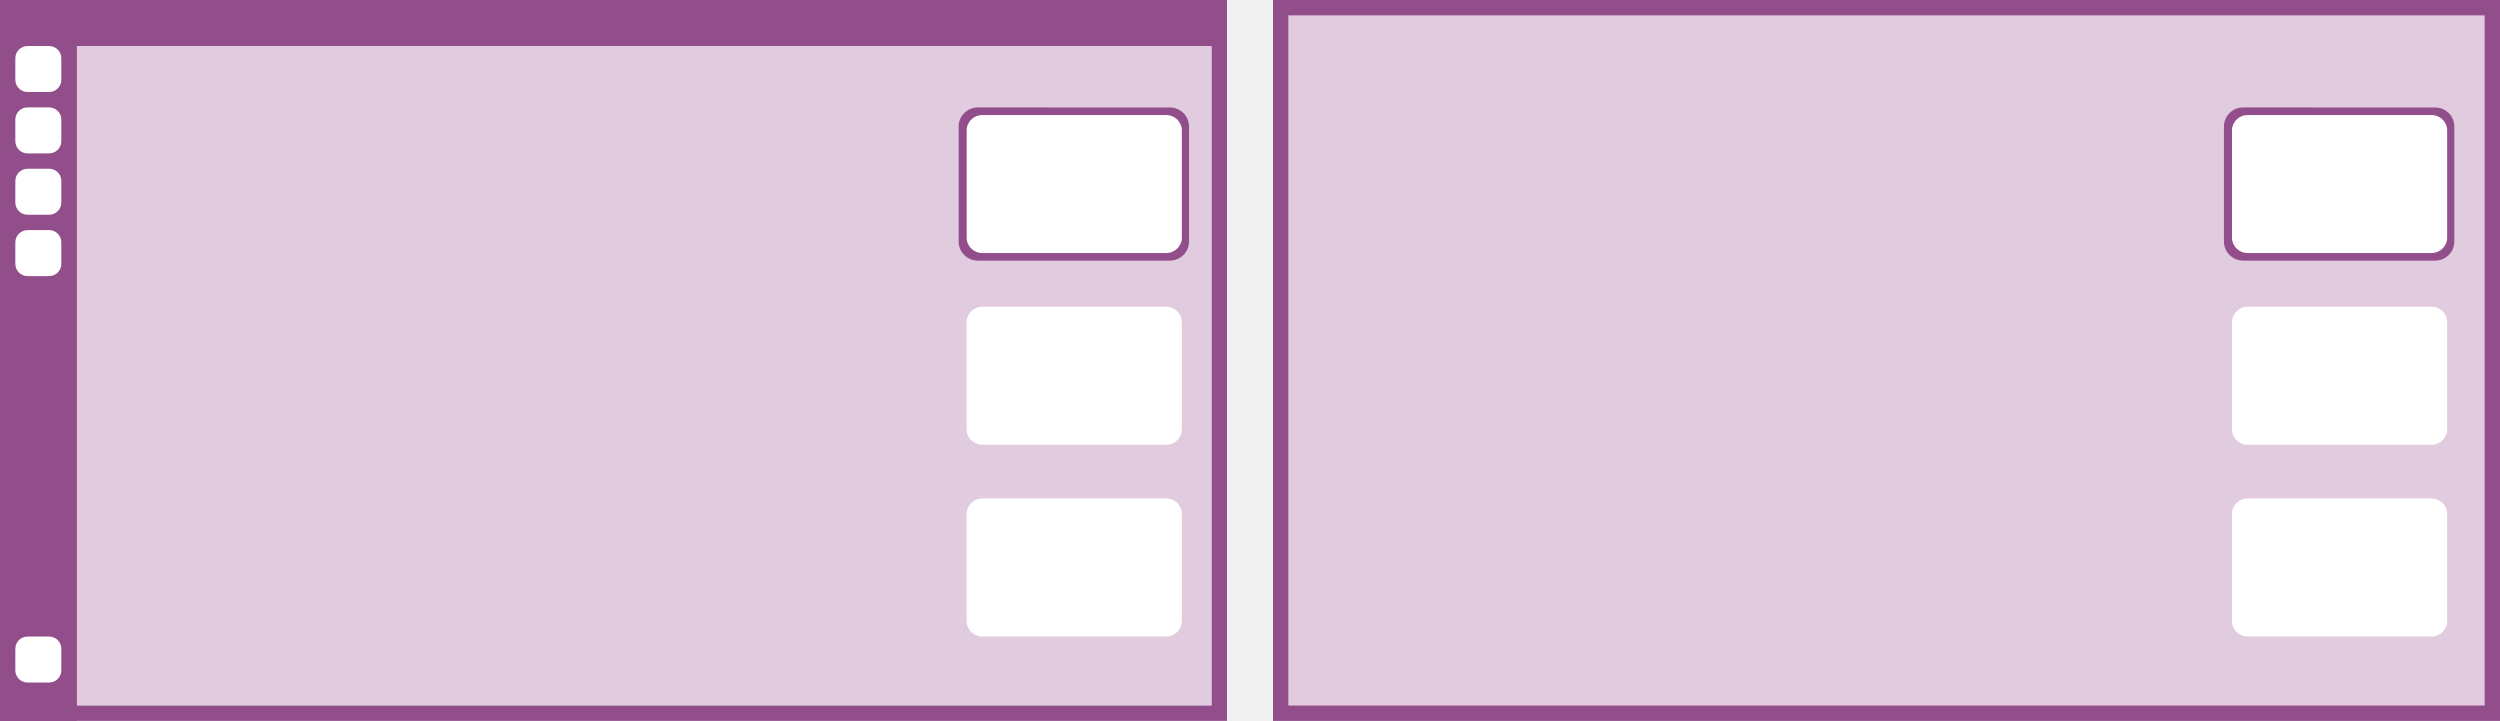
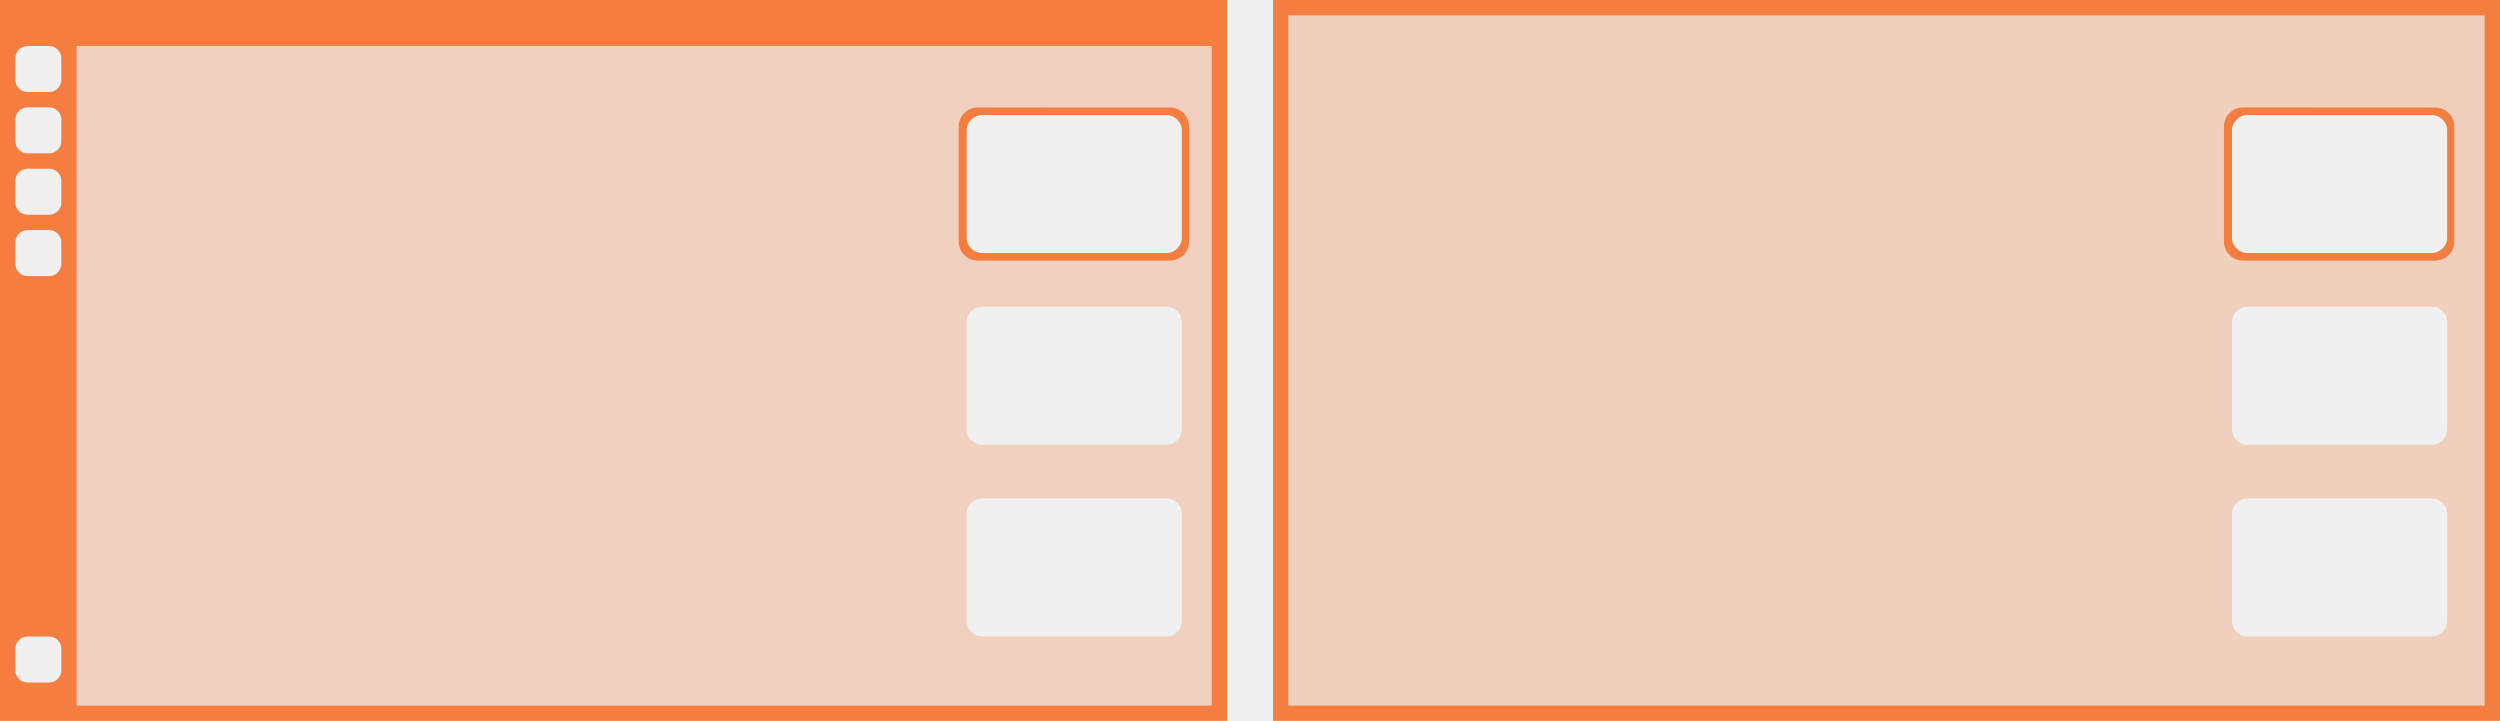
<svg xmlns="http://www.w3.org/2000/svg" width="326" height="94" viewBox="0 0 86.255 24.871" version="1.1" id="svg29">
  <defs id="defs5">
    <clipPath clipPathUnits="userSpaceOnUse" id="a">
      <path style="opacity:1;vector-effect:none;fill:#ed333b;fill-opacity:1;stroke:none;stroke-width:2;stroke-linecap:butt;stroke-linejoin:miter;stroke-miterlimit:4;stroke-dasharray:none;stroke-dashoffset:0;stroke-opacity:1;marker:none" d="m 1448,-3870.014 h 127 v 73 h -127 z" id="path2" />
    </clipPath>
  </defs>
-   <rect y="0.265" x="44.186" height="24.342" width="41.804" style="vector-effect:none;fill:#ffffff;fill-opacity:1;stroke:#924d8b;stroke-width:0.529;stroke-linecap:butt;stroke-linejoin:miter;stroke-miterlimit:4;stroke-dasharray:none;stroke-dashoffset:0;stroke-opacity:1;marker:none" id="rect67" />
-   <path style="display:inline;opacity:0.287;vector-effect:none;fill:#924d8b;fill-opacity:1;stroke:#924d8b;stroke-width:0.794;stroke-linecap:butt;stroke-linejoin:miter;stroke-miterlimit:4;stroke-dasharray:none;stroke-dashoffset:0;stroke-opacity:1;marker:none;marker-start:none;marker-mid:none;marker-end:none;paint-order:normal" d="M 44.318,0.397 H 85.858 V 24.475 H 44.318 Z" id="path3092" />
-   <g id="g4804" transform="translate(43.92115,-0.5285854)" />
-   <rect style="fill:#924d8b;fill-opacity:1;stroke:none;stroke-width:0.287;stroke-opacity:1" id="rect4752" width="42.334" height="24.871" x="-0" y="-3.5527137e-15" ry="0" />
-   <rect style="fill:#ffffff;fill-opacity:1;stroke:none;stroke-width:0.398;stroke-opacity:1" id="rect5232" width="39.159" height="22.754" x="2.646" y="1.588" />
-   <rect style="opacity:0.287;fill:#924d8b;fill-opacity:1;stroke:none;stroke-width:0.398;stroke-opacity:1" id="rect5232-3" width="39.159" height="22.754" x="2.646" y="1.588" />
-   <rect style="fill:#924d8b;fill-opacity:1;stroke:none;stroke-width:0.263;stroke-opacity:1" id="rect5358" width="2.646" height="24.871" x="-0" y="-3.5527137e-15" />
-   <path id="rect2863-36-3" style="fill:#ffffff;fill-opacity:1;stroke-width:0.099" d="m 0.952,1.588 c -0.235,0 -0.423,0.189 -0.423,0.423 v 0.741 c 0,0.235 0.189,0.423 0.423,0.423 H 1.693 c 0.235,0 0.423,-0.189 0.423,-0.423 v -0.741 c 0,-0.235 -0.189,-0.423 -0.423,-0.423 z m 0,2.117 c -0.235,0 -0.423,0.189 -0.423,0.423 v 0.741 c 0,0.235 0.189,0.423 0.423,0.423 H 1.693 c 0.235,0 0.423,-0.189 0.423,-0.423 v -0.741 c 0,-0.235 -0.189,-0.423 -0.423,-0.423 z m 0,2.117 c -0.235,0 -0.423,0.189 -0.423,0.423 v 0.741 c 0,0.235 0.189,0.423 0.423,0.423 H 1.693 c 0.235,0 0.423,-0.189 0.423,-0.423 V 6.244 c 0,-0.235 -0.189,-0.423 -0.423,-0.423 z m 0,2.117 c -0.235,0 -0.423,0.189 -0.423,0.423 v 0.741 c 0,0.235 0.189,0.423 0.423,0.423 H 1.693 c 0.235,0 0.423,-0.189 0.423,-0.423 V 8.361 c 0,-0.235 -0.189,-0.423 -0.423,-0.423 z m 0,14.023 c -0.235,0 -0.423,0.189 -0.423,0.423 v 0.741 c 0,0.235 0.189,0.423 0.423,0.423 H 1.693 c 0.235,0 0.423,-0.189 0.423,-0.423 v -0.741 c 0,-0.235 -0.189,-0.423 -0.423,-0.423 z" />
-   <rect style="opacity:1;fill:#ffffff;fill-opacity:1;stroke:#ed333b;stroke-width:0;stroke-linecap:round;stroke-miterlimit:4;stroke-dasharray:none" id="rect3775" width="7.952" height="5.292" x="33.073" y="3.704" rx="0.669" ry="0.661" />
-   <path style="opacity:1;fill:#924d8b;fill-opacity:1;stroke:#ed333b;stroke-width:0;stroke-linecap:round;stroke-miterlimit:4;stroke-dasharray:none" d="m 33.742,3.704 c -0.37,0 -0.669,0.295 -0.669,0.661 V 8.334 c 0,0.366 0.298,0.661 0.669,0.661 h 6.615 c 0.37,0 0.669,-0.295 0.669,-0.661 V 4.366 c 0,-0.366 -0.298,-0.661 -0.669,-0.661 z m 0.154,0.265 h 6.336 c 0.301,0 0.544,0.236 0.544,0.529 v 3.704 c 0,0.293 -0.243,0.529 -0.544,0.529 h -6.336 c -0.301,0 -0.544,-0.236 -0.544,-0.529 V 4.498 c 0,-0.293 0.243,-0.529 0.544,-0.529 z" id="rect3775-3" />
-   <path style="opacity:1;fill:#ffffff;fill-opacity:1;stroke:#ed333b;stroke-width:0;stroke-linecap:round;stroke-miterlimit:4;stroke-dasharray:none" d="m 33.896,17.198 c -0.301,0 -0.544,0.236 -0.544,0.529 v 3.704 c 0,0.293 0.243,0.529 0.544,0.529 h 6.336 c 0.301,0 0.544,-0.236 0.544,-0.529 v -3.704 c 0,-0.293 -0.243,-0.529 -0.544,-0.529 z" id="rect3775-7-5" />
-   <path id="rect3775-7" style="opacity:1;fill:#ffffff;fill-opacity:1;stroke:#ed333b;stroke-width:0;stroke-linecap:round;stroke-miterlimit:4;stroke-dasharray:none" d="m 33.896,10.583 c -0.301,0 -0.544,0.236 -0.544,0.529 v 3.704 c 0,0.293 0.243,0.529 0.544,0.529 h 6.336 c 0.301,0 0.544,-0.236 0.544,-0.529 v -3.704 c 0,-0.293 -0.243,-0.529 -0.544,-0.529 z" />
-   <rect style="opacity:1;fill:#ffffff;fill-opacity:1;stroke:#ed333b;stroke-width:0;stroke-linecap:round;stroke-miterlimit:4;stroke-dasharray:none" id="rect3775-36" width="7.952" height="5.292" x="76.73" y="3.704" rx="0.669" ry="0.661" />
-   <path style="opacity:1;fill:#924d8b;fill-opacity:1;stroke:#ed333b;stroke-width:0;stroke-linecap:round;stroke-miterlimit:4;stroke-dasharray:none" d="m 77.398,3.704 c -0.37,0 -0.669,0.295 -0.669,0.661 v 3.969 c 0,0.366 0.298,0.661 0.669,0.661 h 6.615 c 0.37,0 0.669,-0.295 0.669,-0.661 V 4.366 c 0,-0.366 -0.298,-0.661 -0.669,-0.661 z m 0.154,0.265 h 6.336 c 0.301,0 0.544,0.236 0.544,0.529 v 3.704 c 0,0.293 -0.243,0.529 -0.544,0.529 h -6.336 c -0.301,0 -0.544,-0.236 -0.544,-0.529 V 4.498 c 0,-0.293 0.243,-0.529 0.544,-0.529 z" id="rect3775-3-7" />
-   <path style="opacity:1;fill:#ffffff;fill-opacity:1;stroke:#ed333b;stroke-width:0;stroke-linecap:round;stroke-miterlimit:4;stroke-dasharray:none" d="m 77.552,17.198 c -0.301,0 -0.544,0.236 -0.544,0.529 v 3.704 c 0,0.293 0.243,0.529 0.544,0.529 h 6.336 c 0.301,0 0.544,-0.236 0.544,-0.529 v -3.704 c 0,-0.293 -0.243,-0.529 -0.544,-0.529 z" id="rect3775-7-5-5" />
-   <path id="rect3775-7-3" style="opacity:1;fill:#ffffff;fill-opacity:1;stroke:#ed333b;stroke-width:0;stroke-linecap:round;stroke-miterlimit:4;stroke-dasharray:none" d="m 77.552,10.583 c -0.301,0 -0.544,0.236 -0.544,0.529 v 3.704 c 0,0.293 0.243,0.529 0.544,0.529 h 6.336 c 0.301,0 0.544,-0.236 0.544,-0.529 v -3.704 c 0,-0.293 -0.243,-0.529 -0.544,-0.529 z" />
+   <g transform="matrix(0.6922725,-0.6922685,0.6922725,0.6922685,-169.3588,-167.9738)" id="g4632" style="fill:#ffffff;stroke-width:0.29" />
+   <path d="M -1.1934043e-4,0 V 24.872 H 2.646 42.334 V 0 H 2.646 Z M 0.952,1.588 H 1.693 c 0.235,0 0.423,0.189 0.423,0.423 v 0.741 c 0,0.235 -0.189,0.423 -0.423,0.423 H 0.952 c -0.235,0 -0.423,-0.189 -0.423,-0.423 V 2.011 c 0,-0.235 0.189,-0.423 0.423,-0.423 z m 1.693,0 H 41.805 V 24.342 H 2.646 Z M 0.952,3.704 H 1.693 c 0.235,0 0.423,0.189 0.423,0.423 v 0.741 c 0,0.235 -0.189,0.423 -0.423,0.423 H 0.952 c -0.235,0 -0.423,-0.189 -0.423,-0.423 V 4.127 c 0,-0.235 0.189,-0.423 0.423,-0.423 z m 0,2.117 H 1.693 c 0.235,0 0.423,0.189 0.423,0.423 v 0.741 c 0,0.235 -0.189,0.423 -0.423,0.423 H 0.952 c -0.235,0 -0.423,-0.189 -0.423,-0.423 V 6.244 c 0,-0.235 0.189,-0.423 0.423,-0.423 z m 0,2.117 H 1.693 c 0.235,0 0.423,0.189 0.423,0.423 v 0.741 c 0,0.235 -0.189,0.423 -0.423,0.423 H 0.952 c -0.235,0 -0.423,-0.189 -0.423,-0.423 V 8.361 c 0,-0.235 0.189,-0.423 0.423,-0.423 z m 0,14.023 H 1.693 c 0.235,0 0.423,0.189 0.423,0.423 v 0.741 c 0,0.235 -0.189,0.423 -0.423,0.423 H 0.952 c -0.235,0 -0.423,-0.189 -0.423,-0.423 v -0.741 c 0,-0.235 0.189,-0.423 0.423,-0.423 z" fill="#f37e40" id="path2-3" style="stroke-width:0.265" />
+   <path id="path4" style="opacity:0.28;fill:#f37e40;fill-opacity:1;stroke-width:0.374" d="M 2.646,1.588 V 3.969 23.813 24.342 H 41.804 V 23.813 20.694 4.819 3.969 1.588 Z M 33.742,3.704 h 6.615 c 0.37,0 0.669,0.295 0.669,0.661 V 8.334 c 0,0.366 -0.298,0.661 -0.669,0.661 h -6.615 c -0.37,0 -0.669,-0.295 -0.669,-0.661 V 4.366 c 0,-0.366 0.298,-0.661 0.669,-0.661 z m 0.154,6.879 h 6.336 c 0.301,0 0.544,0.236 0.544,0.529 v 3.704 c 0,0.293 -0.243,0.529 -0.544,0.529 h -6.336 c -0.301,0 -0.544,-0.236 -0.544,-0.529 v -3.704 c 0,-0.293 0.243,-0.529 0.544,-0.529 z m 0,6.615 h 6.336 c 0.301,0 0.544,0.236 0.544,0.529 v 3.704 c 0,0.293 -0.243,0.529 -0.544,0.529 h -6.336 c -0.301,0 -0.544,-0.236 -0.544,-0.529 v -3.704 c 0,-0.293 0.243,-0.529 0.544,-0.529 z" />
+   <path style="fill:#f37e40;fill-opacity:1;stroke:#ed333b;stroke-width:0;stroke-linecap:round;stroke-miterlimit:4;stroke-dasharray:none" d="m 33.742,3.704 c -0.37,0 -0.669,0.295 -0.669,0.661 v 3.969 c 0,0.366 0.298,0.661 0.669,0.661 h 6.615 c 0.37,0 0.669,-0.295 0.669,-0.661 V 4.366 c 0,-0.366 -0.298,-0.661 -0.669,-0.661 z m 0.154,0.265 h 6.336 c 0.301,0 0.544,0.236 0.544,0.529 v 3.704 c 0,0.293 -0.243,0.529 -0.544,0.529 h -6.336 c -0.301,0 -0.544,-0.236 -0.544,-0.529 V 4.498 c 0,-0.293 0.243,-0.529 0.544,-0.529 z" id="rect3775-3" />
+   <path d="M 43.922,0 V 24.871 H 86.254 V 0 Z m 0.527,0.529 h 41.275 v 23.813 H 44.449 Z" color="#000000" style="stroke-width:1;-inkscape-stroke:none;fill:#f37e40;fill-opacity:1" id="path2-5" />
+   <path id="path4-3" style="paint-order:normal;fill:#f37e40;fill-opacity:1;opacity:0.287" d="M 167.5 1.5 L 167.5 92.5 L 324.5 92.5 L 324.5 1.5 L 167.5 1.5 z M 292.527 14 L 317.527 14 C 318.927 14 320.055 15.115 320.055 16.5 L 320.055 31.5 C 320.055 32.885 318.927 34 317.527 34 L 292.527 34 C 291.127 34 290 32.885 290 31.5 L 290 16.5 C 290 15.115 291.127 14 292.527 14 z M 293.109 40 L 317.055 40 C 318.193 40 319.109 40.892 319.109 42 L 319.109 56 C 319.109 57.108 318.193 58 317.055 58 L 293.109 58 C 291.971 58 291.055 57.108 291.055 56 L 291.055 42 C 291.055 40.892 291.971 40 293.109 40 z M 293.109 65 L 317.055 65 C 318.193 65 319.109 65.892 319.109 67 L 319.109 81 C 319.109 82.108 318.193 83 317.055 83 L 293.109 83 C 291.971 83 291.055 82.108 291.055 81 L 291.055 67 C 291.055 65.892 291.971 65 293.109 65 z " transform="matrix(0.2645851,0,0,0.2645851,-1.1934043e-4,0)" />
+   <path style="fill:#f37e40;fill-opacity:1;stroke:#ed333b;stroke-width:0;stroke-linecap:round;stroke-miterlimit:4;stroke-dasharray:none" d="m 77.398,3.704 c -0.37,0 -0.669,0.295 -0.669,0.661 v 3.969 c 0,0.366 0.298,0.661 0.669,0.661 h 6.615 c 0.37,0 0.669,-0.295 0.669,-0.661 V 4.366 c 0,-0.366 -0.298,-0.661 -0.669,-0.661 z m 0.154,0.265 h 6.336 c 0.301,0 0.544,0.236 0.544,0.529 v 3.704 c 0,0.293 -0.243,0.529 -0.544,0.529 h -6.336 c -0.301,0 -0.544,-0.236 -0.544,-0.529 V 4.498 c 0,-0.293 0.243,-0.529 0.544,-0.529 z" id="rect3775-3-7" />
</svg>
